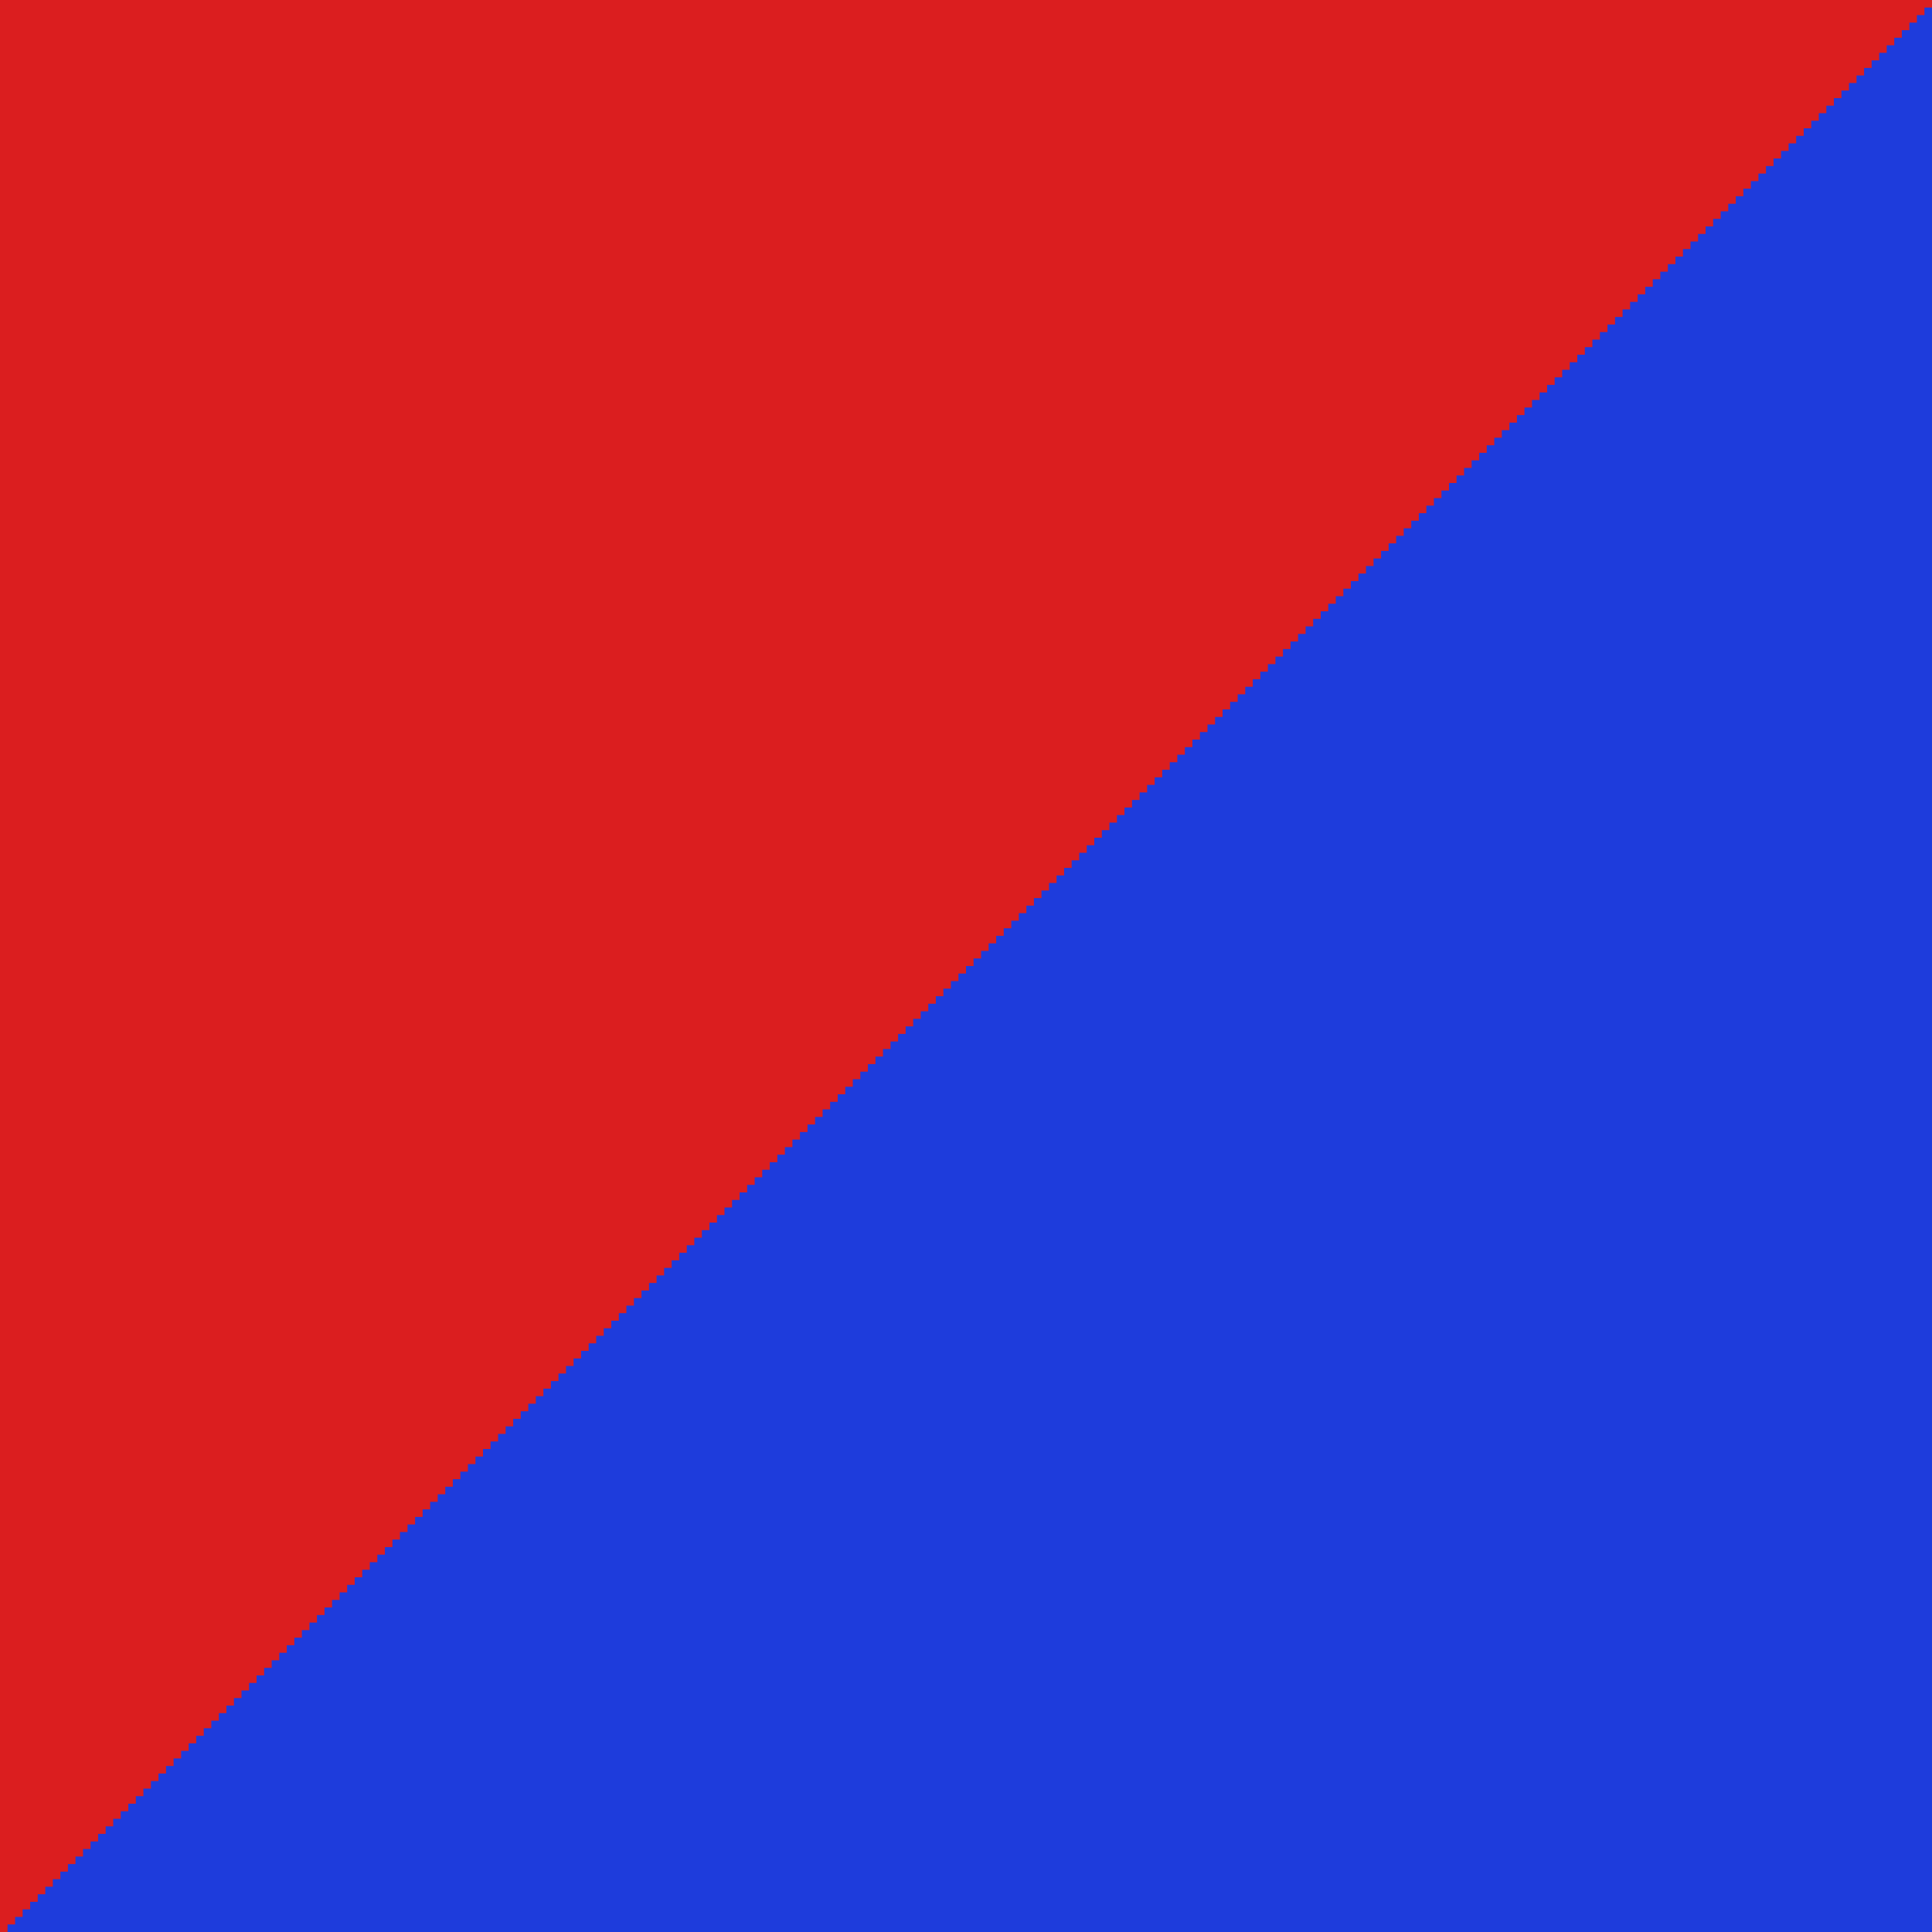
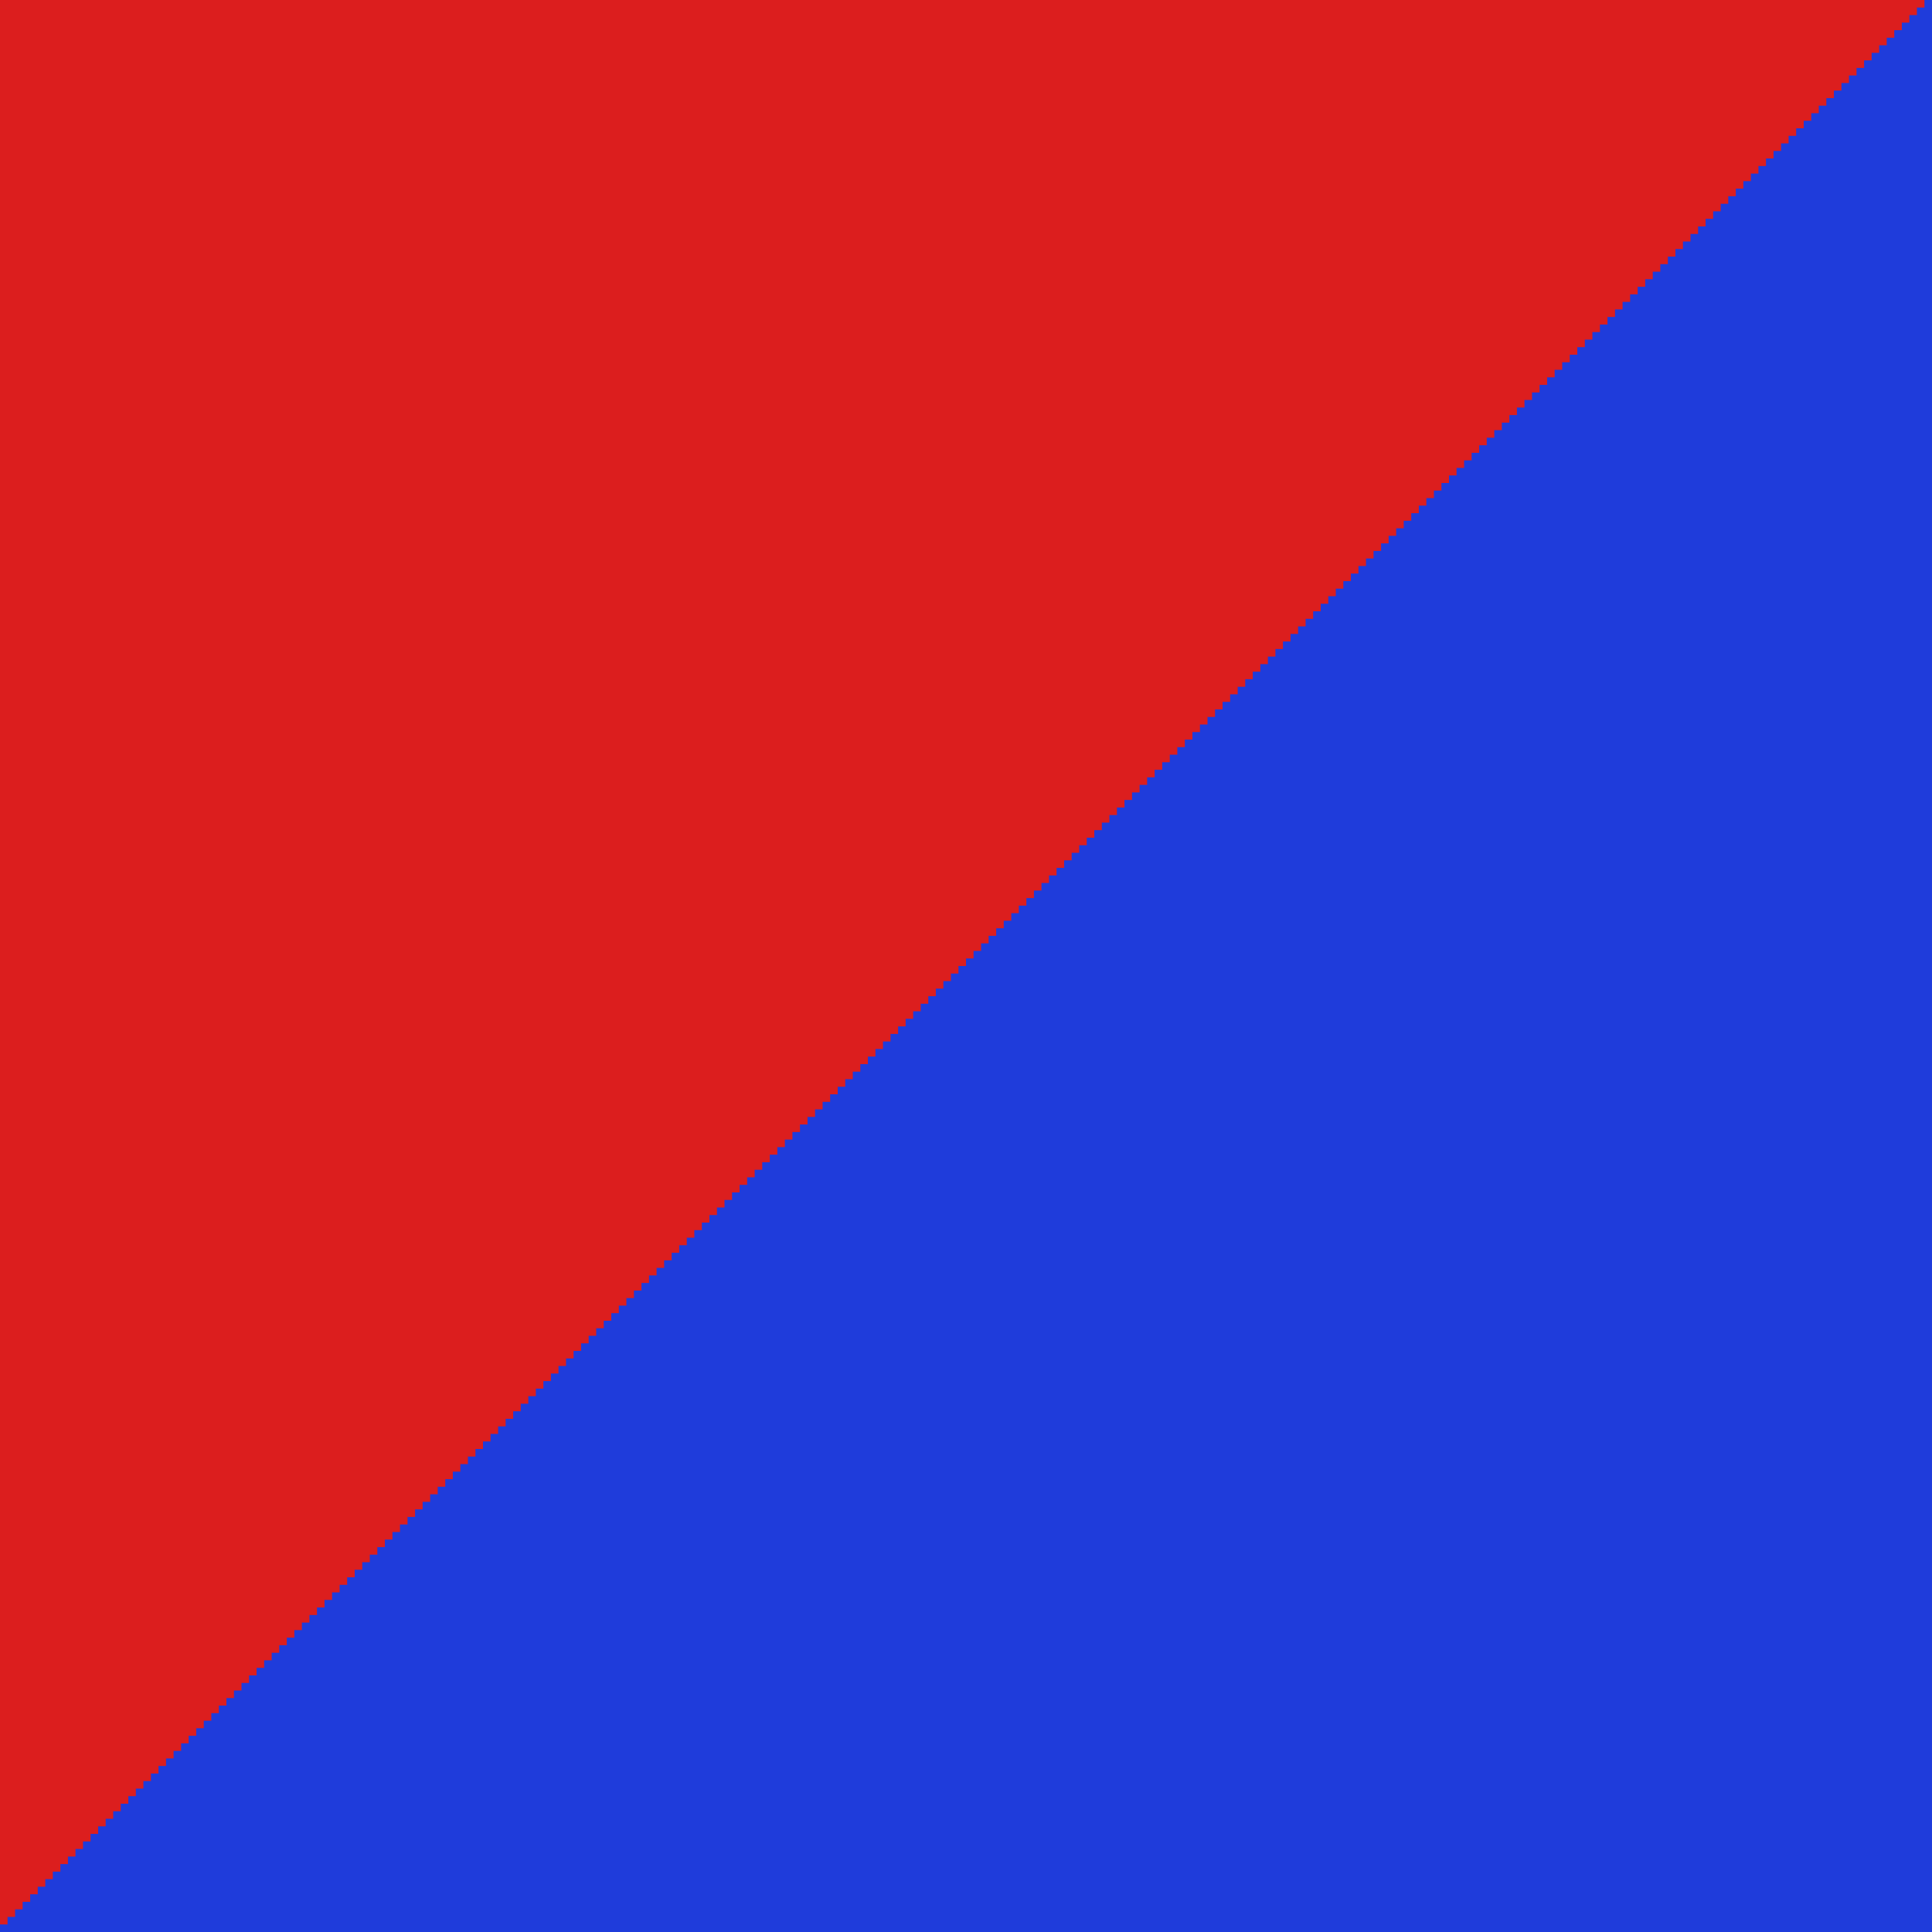
<svg xmlns="http://www.w3.org/2000/svg" width="256" height="256" viewBox="0 0 256 256">
-   <path fill="#db1e1f" d="M0 0H1H2H3H4H5H6H7H8H9H10H11H12H13H14H15H16H17H18H19H20H21H22H23H24H25H26H27H28H29H30H31H32H33H34H35H36H37H38H39H40H41H42H43H44H45H46H47H48H49H50H51H52H53H54H55H56H57H58H59H60H61H62H63H64H65H66H67H68H69H70H71H72H73H74H75H76H77H78H79H80H81H82H83H84H85H86H87H88H89H90H91H92H93H94H95H96H97H98H99H100H101H102H103H104H105H106H107H108H109H110H111H112H113H114H115H116H117H118H119H120H121H122H123H124H125H126H127H128H129H130H131H132H133H134H135H136H137H138H139H140H141H142H143H144H145H146H147H148H149H150H151H152H153H154H155H156H157H158H159H160H161H162H163H164H165H166H167H168H169H170H171H172H173H174H175H176H177H178H179H180H181H182H183H184H185H186H187H188H189H190H191H192H193H194H195H196H197H198H199H200H201H202H203H204H205H206H207H208H209H210H211H212H213H214H215H216H217H218H219H220H221H222H223H224H225H226H227H228H229H230H231H232H233H234H235H236H237H238H239H240H241H242H243H244H245H246H247H248H249H250H251H252H253H254H255H256V1V2V3V4V5H255V6H254V7H253V8H252V9H251V10H250V11H249V12H248V13H247V14H246V15H245V16H244V17H243V18H242V19H241V20H240V21H239V22H238V23H237V24H236V25H235V26H234V27H233V28H232V29H231V30H230V31H229V32H228V33H227V34H226V35H225V36H224V37H223V38H222V39H221V40H220V41H219V42H218V43H217V44H216V45H215V46H214V47H213V48H212V49H211V50H210V51H209V52H208V53H207V54H206V55H205V56H204V57H203V58H202V59H201V60H200V61H199V62H198V63H197V64H196V65H195V66H194V67H193V68H192V69H191V70H190V71H189V72H188V73H187V74H186V75H185V76H184V77H183V78H182V79H181V80H180V81H179V82H178V83H177V84H176V85H175V86H174V87H173V88H172V89H171V90H170V91H169V92H168V93H167V94H166V95H165V96H164V97H163V98H162V99H161V100H160V101H159V102H158V103H157V104H156V105H155V106H154V107H153V108H152V109H151V110H150V111H149V112H148V113H147V114H146V115H145V116H144V117H143V118H142V119H141V120H140V121H139V122H138V123H137V124H136V125H135V126H134V127H133V128H132V129H131V130H130V131H129V132H128V133H127V134H126V135H125V136H124V137H123V138H122V139H121V140H120V141H119V142H118V143H117V144H116V145H115V146H114V147H113V148H112V149H111V150H110V151H109V152H108V153H107V154H106V155H105V156H104V157H103V158H102V159H101V160H100V161H99V162H98V163H97V164H96V165H95V166H94V167H93V168H92V169H91V170H90V171H89V172H88V173H87V174H86V175H85V176H84V177H83V178H82V179H81V180H80V181H79V182H78V183H77V184H76V185H75V186H74V187H73V188H72V189H71V190H70V191H69V192H68V193H67V194H66V195H65V196H64V197H63V198H62V199H61V200H60V201H59V202H58V203H57V204H56V205H55V206H54V207H53V208H52V209H51V210H50V211H49V212H48V213H47V214H46V215H45V216H44V217H43V218H42V219H41V220H40V221H39V222H38V223H37V224H36V225H35V226H34V227H33V228H32V229H31V230H30V231H29V232H28V233H27V234H26V235H25V236H24V237H23V238H22V239H21V240H20V241H19V242H18V243H17V244H16V245H15V246H14V247H13V248H12V249H11V250H10V251H9V252H8V253H7V254H6V255H5V256H4H3H2H1H0V255V254V253V252V251V250V249V248V247V246V245V244V243V242V241V240V239V238V237V236V235V234V233V232V231V230V229V228V227V226V225V224V223V222V221V220V219V218V217V216V215V214V213V212V211V210V209V208V207V206V205V204V203V202V201V200V199V198V197V196V195V194V193V192V191V190V189V188V187V186V185V184V183V182V181V180V179V178V177V176V175V174V173V172V171V170V169V168V167V166V165V164V163V162V161V160V159V158V157V156V155V154V153V152V151V150V149V148V147V146V145V144V143V142V141V140V139V138V137V136V135V134V133V132V131V130V129V128V127V126V125V124V123V122V121V120V119V118V117V116V115V114V113V112V111V110V109V108V107V106V105V104V103V102V101V100V99V98V97V96V95V94V93V92V91V90V89V88V87V86V85V84V83V82V81V80V79V78V77V76V75V74V73V72V71V70V69V68V67V66V65V64V63V62V61V60V59V58V57V56V55V54V53V52V51V50V49V48V47V46V45V44V43V42V41V40V39V38V37V36V35V34V33V32V31V30V29V28V27V26V25V24V23V22V21V20V19V18V17V16V15V14V13V12V11V10V9V8V7V6V5V4V3V2V1Z" />
-   <path fill="#1e3cdc" d="M255 1H256V2V3V4V5V6V7V8V9V10V11V12V13V14V15V16V17V18V19V20V21V22V23V24V25V26V27V28V29V30V31V32V33V34V35V36V37V38V39V40V41V42V43V44V45V46V47V48V49V50V51V52V53V54V55V56V57V58V59V60V61V62V63V64V65V66V67V68V69V70V71V72V73V74V75V76V77V78V79V80V81V82V83V84V85V86V87V88V89V90V91V92V93V94V95V96V97V98V99V100V101V102V103V104V105V106V107V108V109V110V111V112V113V114V115V116V117V118V119V120V121V122V123V124V125V126V127V128V129V130V131V132V133V134V135V136V137V138V139V140V141V142V143V144V145V146V147V148V149V150V151V152V153V154V155V156V157V158V159V160V161V162V163V164V165V166V167V168V169V170V171V172V173V174V175V176V177V178V179V180V181V182V183V184V185V186V187V188V189V190V191V192V193V194V195V196V197V198V199V200V201V202V203V204V205V206V207V208V209V210V211V212V213V214V215V216V217V218V219V220V221V222V223V224V225V226V227V228V229V230V231V232V233V234V235V236V237V238V239V240V241V242V243V244V245V246V247V248V249V250V251V252V253V254V255V256H255H254H253H252H251H250H249H248H247H246H245H244H243H242H241H240H239H238H237H236H235H234H233H232H231H230H229H228H227H226H225H224H223H222H221H220H219H218H217H216H215H214H213H212H211H210H209H208H207H206H205H204H203H202H201H200H199H198H197H196H195H194H193H192H191H190H189H188H187H186H185H184H183H182H181H180H179H178H177H176H175H174H173H172H171H170H169H168H167H166H165H164H163H162H161H160H159H158H157H156H155H154H153H152H151H150H149H148H147H146H145H144H143H142H141H140H139H138H137H136H135H134H133H132H131H130H129H128H127H126H125H124H123H122H121H120H119H118H117H116H115H114H113H112H111H110H109H108H107H106H105H104H103H102H101H100H99H98H97H96H95H94H93H92H91H90H89H88H87H86H85H84H83H82H81H80H79H78H77H76H75H74H73H72H71H70H69H68H67H66H65H64H63H62H61H60H59H58H57H56H55H54H53H52H51H50H49H48H47H46H45H44H43H42H41H40H39H38H37H36H35H34H33H32H31H30H29H28H27H26H25H24H23H22H21H20H19H18H17H16H15H14H13H12H11H10H9H8H7H6H5H4H3H2H1V255H2V254H3V253H4V252H5V251H6V250H7V249H8V248H9V247H10V246H11V245H12V244H13V243H14V242H15V241H16V240H17V239H18V238H19V237H20V236H21V235H22V234H23V233H24V232H25V231H26V230H27V229H28V228H29V227H30V226H31V225H32V224H33V223H34V222H35V221H36V220H37V219H38V218H39V217H40V216H41V215H42V214H43V213H44V212H45V211H46V210H47V209H48V208H49V207H50V206H51V205H52V204H53V203H54V202H55V201H56V200H57V199H58V198H59V197H60V196H61V195H62V194H63V193H64V192H65V191H66V190H67V189H68V188H69V187H70V186H71V185H72V184H73V183H74V182H75V181H76V180H77V179H78V178H79V177H80V176H81V175H82V174H83V173H84V172H85V171H86V170H87V169H88V168H89V167H90V166H91V165H92V164H93V163H94V162H95V161H96V160H97V159H98V158H99V157H100V156H101V155H102V154H103V153H104V152H105V151H106V150H107V149H108V148H109V147H110V146H111V145H112V144H113V143H114V142H115V141H116V140H117V139H118V138H119V137H120V136H121V135H122V134H123V133H124V132H125V131H126V130H127V129H128V128H129V127H130V126H131V125H132V124H133V123H134V122H135V121H136V120H137V119H138V118H139V117H140V116H141V115H142V114H143V113H144V112H145V111H146V110H147V109H148V108H149V107H150V106H151V105H152V104H153V103H154V102H155V101H156V100H157V99H158V98H159V97H160V96H161V95H162V94H163V93H164V92H165V91H166V90H167V89H168V88H169V87H170V86H171V85H172V84H173V83H174V82H175V81H176V80H177V79H178V78H179V77H180V76H181V75H182V74H183V73H184V72H185V71H186V70H187V69H188V68H189V67H190V66H191V65H192V64H193V63H194V62H195V61H196V60H197V59H198V58H199V57H200V56H201V55H202V54H203V53H204V52H205V51H206V50H207V49H208V48H209V47H210V46H211V45H212V44H213V43H214V42H215V41H216V40H217V39H218V38H219V37H220V36H221V35H222V34H223V33H224V32H225V31H226V30H227V29H228V28H229V27H230V26H231V25H232V24H233V23H234V22H235V21H236V20H237V19H238V18H239V17H240V16H241V15H242V14H243V13H244V12H245V11H246V10H247V9H248V8H249V7H250V6H251V5H252V4H253V3H254V2H255Z" />
+   <path fill="#dc1e1e" d="M0 0H1H2H3H4H5H6H7H8H9H10H11H12H13H14H15H16H17H18H19H20H21H22H23H24H25H26H27H28H29H30H31H32H33H34H35H36H37H38H39H40H41H42H43H44H45H46H47H48H49H50H51H52H53H54H55H56H57H58H59H60H61H62H63H64H65H66H67H68H69H70H71H72H73H74H75H76H77H78H79H80H81H82H83H84H85H86H87H88H89H90H91H92H93H94H95H96H97H98H99H100H101H102H103H104H105H106H107H108H109H110H111H112H113H114H115H116H117H118H119H120H121H122H123H124H125H126H127H128H129H130H131H132H133H134H135H136H137H138H139H140H141H142H143H144H145H146H147H148H149H150H151H152H153H154H155H156H157H158H159H160H161H162H163H164H165H166H167H168H169H170H171H172H173H174H175H176H177H178H179H180H181H182H183H184H185H186H187H188H189H190H191H192H193H194H195H196H197H198H199H200H201H202H203H204H205H206H207H208H209H210H211H212H213H214H215H216H217H218H219H220H221H222H223H224H225H226H227H228H229H230H231H232H233H234H235H236H237H238H239H240H241H242H243H244H245H246H247H248H249H250H251H252H253H254H255H256V1V2V3V4H255V5H254V6H253V7H252V8H251V9H250V10H249V11H248V12H247V13H246V14H245V15H244V16H243V17H242V18H241V19H240V20H239V21H238V22H237V23H236V24H235V25H234V26H233V27H232V28H231V29H230V30H229V31H228V32H227V33H226V34H225V35H224V36H223V37H222V38H221V39H220V40H219V41H218V42H217V43H216V44H215V45H214V46H213V47H212V48H211V49H210V50H209V51H208V52H207V53H206V54H205V55H204V56H203V57H202V58H201V59H200V60H199V61H198V62H197V63H196V64H195V65H194V66H193V67H192V68H191V69H190V70H189V71H188V72H187V73H186V74H185V75H184V76H183V77H182V78H181V79H180V80H179V81H178V82H177V83H176V84H175V85H174V86H173V87H172V88H171V89H170V90H169V91H168V92H167V93H166V94H165V95H164V96H163V97H162V98H161V99H160V100H159V101H158V102H157V103H156V104H155V105H154V106H153V107H152V108H151V109H150V110H149V111H148V112H147V113H146V114H145V115H144V116H143V117H142V118H141V119H140V120H139V121H138V122H137V123H136V124H135V125H134V126H133V127H132V128H131V129H130V130H129V131H128V132H127V133H126V134H125V135H124V136H123V137H122V138H121V139H120V140H119V141H118V142H117V143H116V144H115V145H114V146H113V147H112V148H111V149H110V150H109V151H108V152H107V153H106V154H105V155H104V156H103V157H102V158H101V159H100V160H99V161H98V162H97V163H96V164H95V165H94V166H93V167H92V168H91V169H90V170H89V171H88V172H87V173H86V174H85V175H84V176H83V177H82V178H81V179H80V180H79V181H78V182H77V183H76V184H75V185H74V186H73V187H72V188H71V189H70V190H69V191H68V192H67V193H66V194H65V195H64V196H63V197H62V198H61V199H60V200H59V201H58V202H57V203H56V204H55V205H54V206H53V207H52V208H51V209H50V210H49V211H48V212H47V213H46V214H45V215H44V216H43V217H42V218H41V219H40V220H39V221H38V222H37V223H36V224H35V225H34V226H33V227H32V228H31V229H30V230H29V231H28V232H27V233H26V234H25V235H24V236H23V237H22V238H21V239H20V240H19V241H18V242H17V243H16V244H15V245H14V246H13V247H12V248H11V249H10V250H9V251H8V252H7V253H6V254H5V255H4V256H3H2H1H0V255V254V253V252V251V250V249V248V247V246V245V244V243V242V241V240V239V238V237V236V235V234V233V232V231V230V229V228V227V226V225V224V223V222V221V220V219V218V217V216V215V214V213V212V211V210V209V208V207V206V205V204V203V202V201V200V199V198V197V196V195V194V193V192V191V190V189V188V187V186V185V184V183V182V181V180V179V178V177V176V175V174V173V172V171V170V169V168V167V166V165V164V163V162V161V160V159V158V157V156V155V154V153V152V151V150V149V148V147V146V145V144V143V142V141V140V139V138V137V136V135V134V133V132V131V130V129V128V127V126V125V124V123V122V121V120V119V118V117V116V115V114V113V112V111V110V109V108V107V106V105V104V103V102V101V100V99V98V97V96V95V94V93V92V91V90V89V88V87V86V85V84V83V82V81V80V79V78V77V76V75V74V73V72V71V70V69V68V67V66V65V64V63V62V61V60V59V58V57V56V55V54V53V52V51V50V49V48V47V46V45V44V43V42V41V40V39V38V37V36V35V34V33V32V31V30V29V28V27V26V25V24V23V22V21V20V19V18V17V16V15V14V13V12V11V10V9V8V7V6V5V4V3V2V1Z" />
+   <path fill="#1f3cdb" d="M255 0H256V1V2V3V4V5V6V7V8V9V10V11V12V13V14V15V16V17V18V19V20V21V22V23V24V25V26V27V28V29V30V31V32V33V34V35V36V37V38V39V40V41V42V43V44V45V46V47V48V49V50V51V52V53V54V55V56V57V58V59V60V61V62V63V64V65V66V67V68V69V70V71V72V73V74V75V76V77V78V79V80V81V82V83V84V85V86V87V88V89V90V91V92V93V94V95V96V97V98V99V100V101V102V103V104V105V106V107V108V109V110V111V112V113V114V115V116V117V118V119V120V121V122V123V124V125V126V127V128V129V130V131V132V133V134V135V136V137V138V139V140V141V142V143V144V145V146V147V148V149V150V151V152V153V154V155V156V157V158V159V160V161V162V163V164V165V166V167V168V169V170V171V172V173V174V175V176V177V178V179V180V181V182V183V184V185V186V187V188V189V190V191V192V193V194V195V196V197V198V199V200V201V202V203V204V205V206V207V208V209V210V211V212V213V214V215V216V217V218V219V220V221V222V223V224V225V226V227V228V229V230V231V232V233V234V235V236V237V238V239V240V241V242V243V244V245V246V247V248V249V250V251V252V253V254V255V256H255H254H253H252H251H250H249H248H247H246H245H244H243H242H241H240H239H238H237H236H235H234H233H232H231H230H229H228H227H226H225H224H223H222H221H220H219H218H217H216H215H214H213H212H211H210H209H208H207H206H205H204H203H202H201H200H199H198H197H196H195H194H193H192H191H190H189H188H187H186H185H184H183H182H181H180H179H178H177H176H175H174H173H172H171H170H169H168H167H166H165H164H163H162H161H160H159H158H157H156H155H154H153H152H151H150H149H148H147H146H145H144H143H142H141H140H139H138H137H136H135H134H133H132H131H130H129H128H127H126H125H124H123H122H121H120H119H118H117H116H115H114H113H112H111H110H109H108H107H106H105H104H103H102H101H100H99H98H97H96H95H94H93H92H91H90H89H88H87H86H85H84H83H82H81H80H79H78H77H76H75H74H73H72H71H70H69H68H67H66H65H64H63H62H61H60H59H58H57H56H55H54H53H52H51H50H49H48H47H46H45H44H43H42H41H40H39H38H37H36H35H34H33H32H31H30H29H28H27H26H25H24H23H22H21H20H19H18H17H16H15H14H13H12H11H10H9H8H7H6H5H4H3H2H1H0V255H1V254H2V253H3V252H4V251H5V250H6V249H7V248H8V247H9V246H10V245H11V244H12V243H13V242H14V241H15V240H16V239H17V238H18V237H19V236H20V235H21V234H22V233H23V232H24V231H25V230H26V229H27V228H28V227H29V226H30V225H31V224H32V223H33V222H34V221H35V220H36V219H37V218H38V217H39V216H40V215H41V214H42V213H43V212H44V211H45V210H46V209H47V208H48V207H49V206H50V205H51V204H52V203H53V202H54V201H55V200H56V199H57V198H58V197H59V196H60V195H61V194H62V193H63V192H64V191H65V190H66V189H67V188H68V187H69V186H70V185H71V184H72V183H73V182H74V181H75V180H76V179H77V178H78V177H79V176H80V175H81V174H82V173H83V172H84V171H85V170H86V169H87V168H88V167H89V166H90V165H91V164H92V163H93V162H94V161H95V160H96V159H97V158H98V157H99V156H100V155H101V154H102V153H103V152H104V151H105V150H106V149H107V148H108V147H109V146H110V145H111V144H112V143H113V142H114V141H115V140H116V139H117V138H118V137H119V136H120V135H121V134H122V133H123V132H124V131H125V130H126V129H127V128H128V127H129V126H130V125H131V124H132V123H133V122H134V121H135V120H136V119H137V118H138V117H139V116H140V115H141V114H142V113H143V112H144V111H145V110H146V109H147V108H148V107H149V106H150V105H151V104H152V103H153V102H154V101H155V100H156V99H157V98H158V97H159V96H160V95H161V94H162V93H163V92H164V91H165V90H166V89H167V88H168V87H169V86H170V85H171V84H172V83H173V82H174V81H175V80H176V79H177V78H178V77H179V76H180V75H181V74H182V73H183V72H184V71H185V70H186V69H187V68H188V67H189V66H190V65H191V64H192V63H193V62H194V61H195V60H196V59H197V58H198V57H199V56H200V55H201V54H202V53H203V52H204V51H205V50H206V49H207V48H208V47H209V46H210V45H211V44H212V43H213V42H214V41H215V40H216V39H217V38H218V37H219V36H220V35H221V34H222V33H223V32H224V31H225V30H226V29H227V28H228V27H229V26H230V25H231V24H232V23H233V22H234V21H235V20H236V19H237V18H238V17H239V16H240V15H241V14H242V13H243V12H244V11H245V10H246V9H247V8H248V7H249V6H250V5H251V4H252V3H253V2H254V1H255Z" />
</svg>
